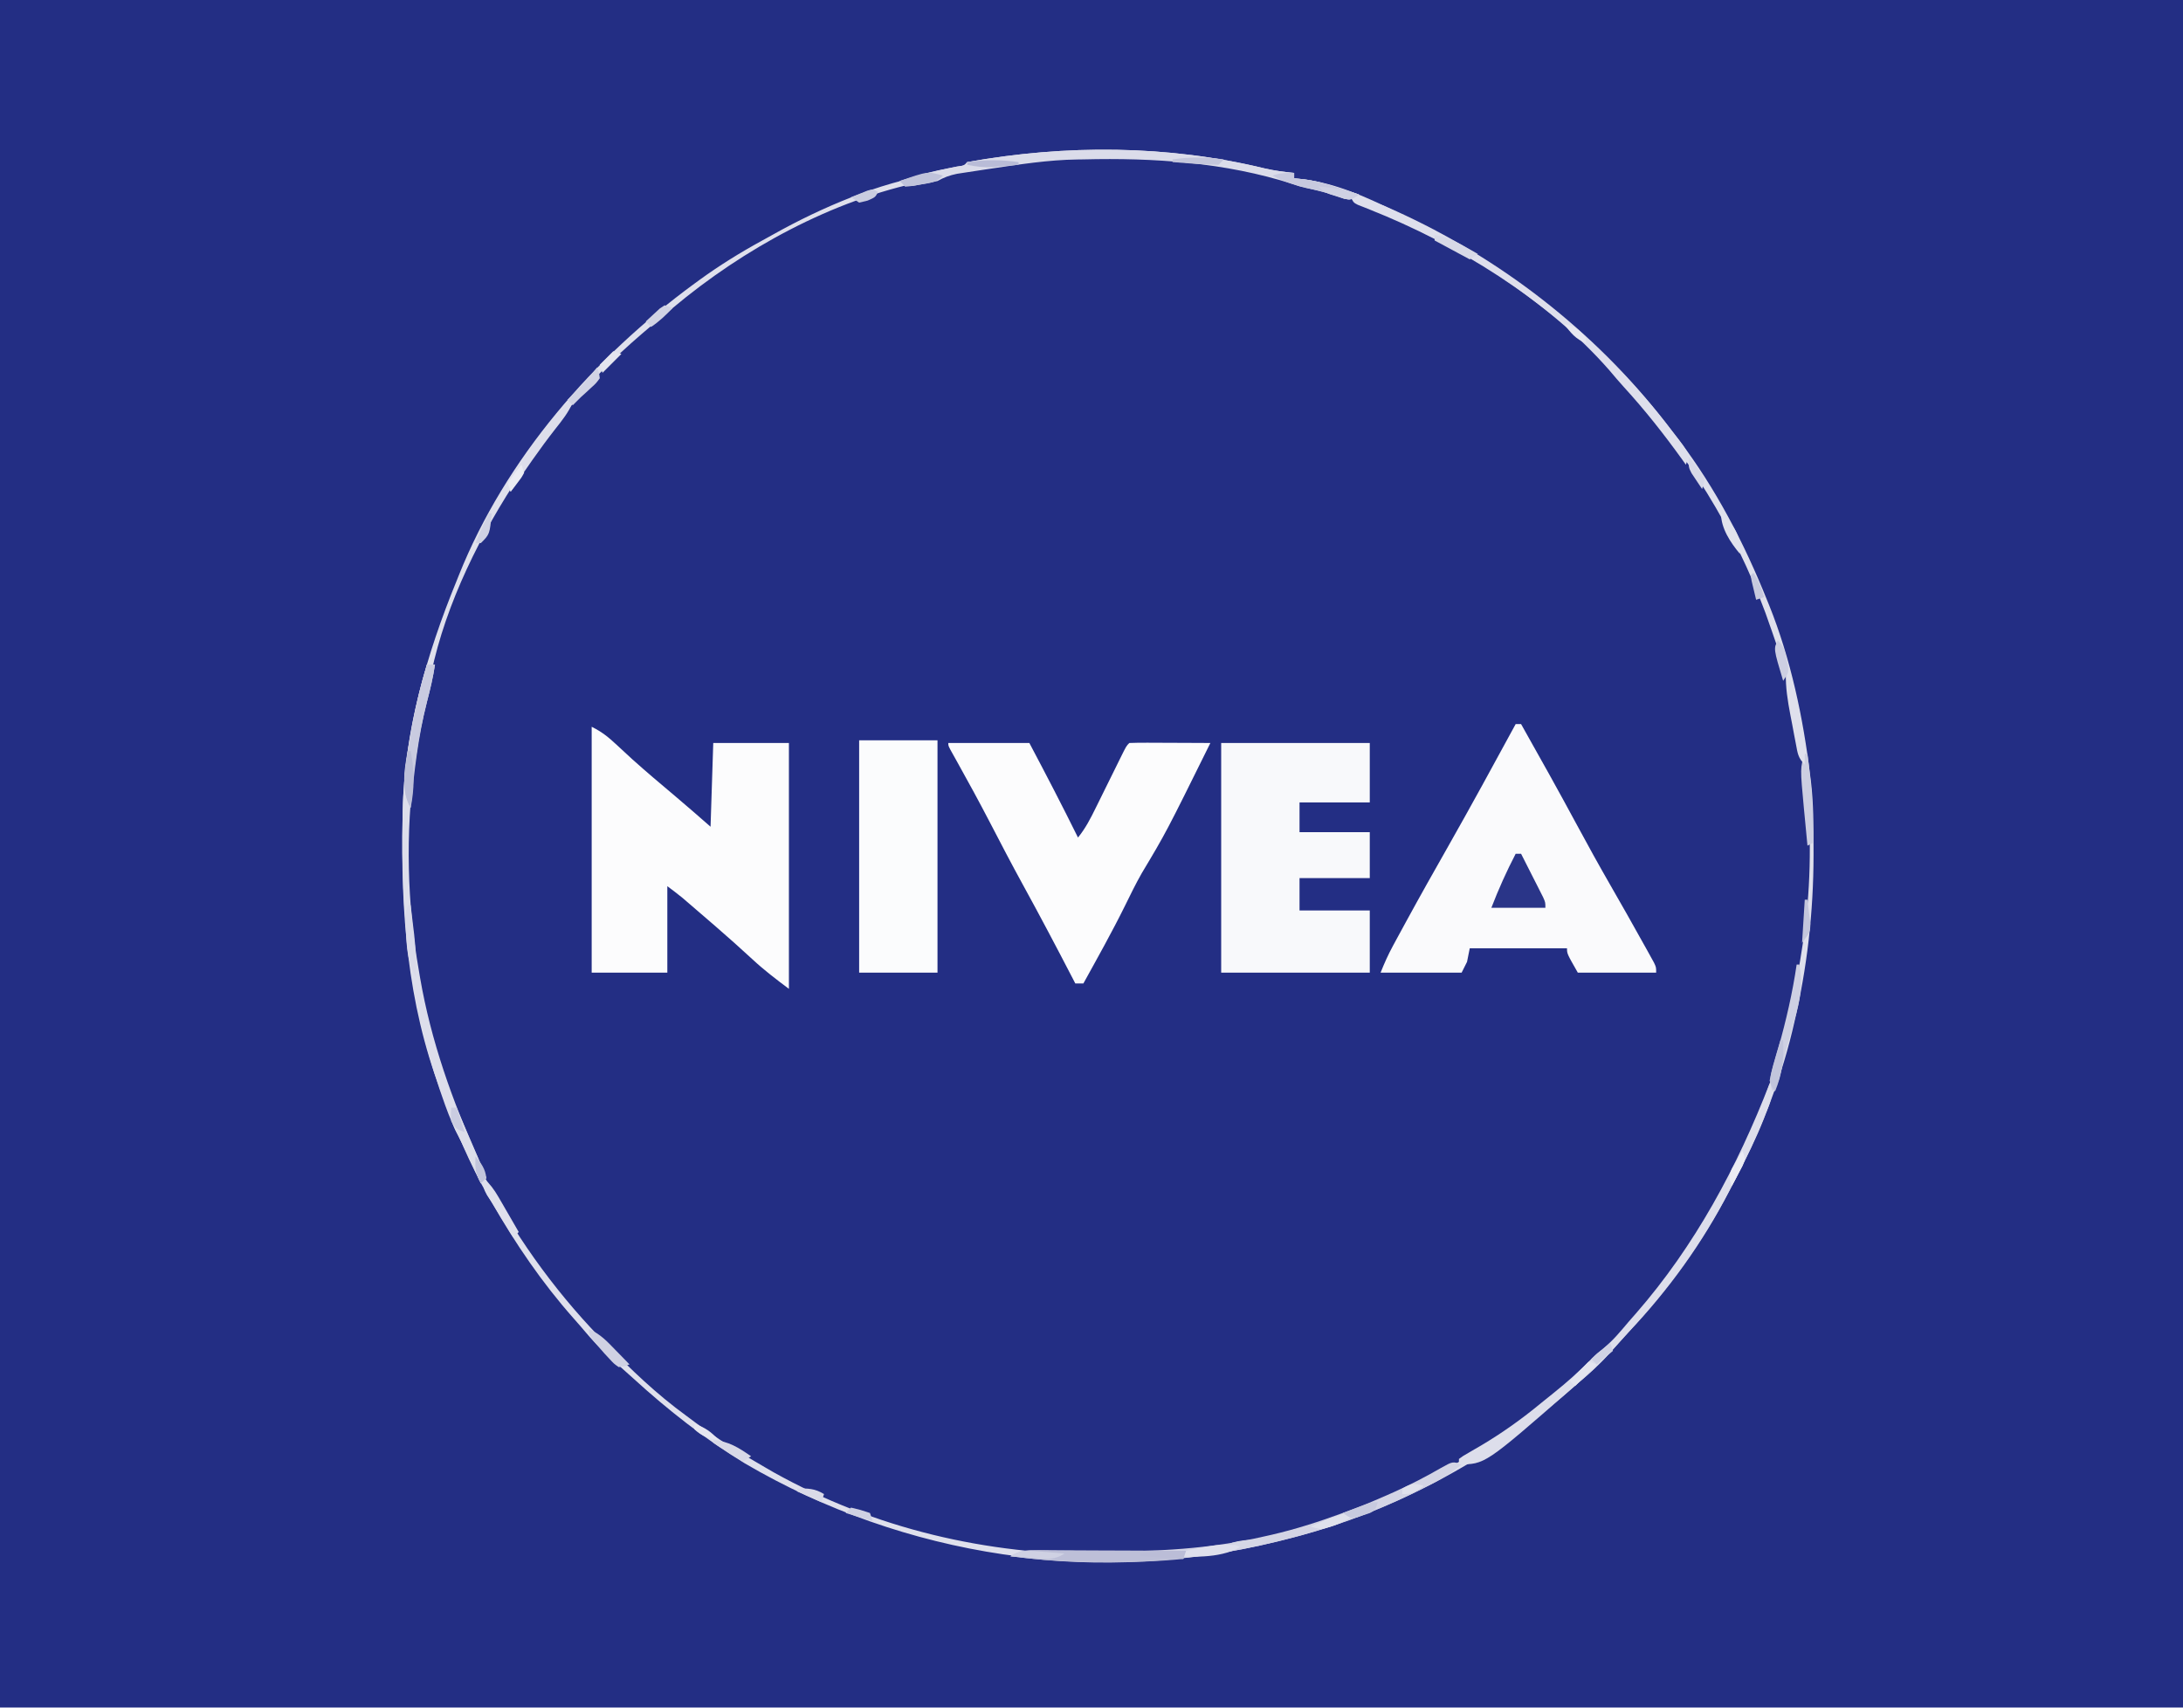
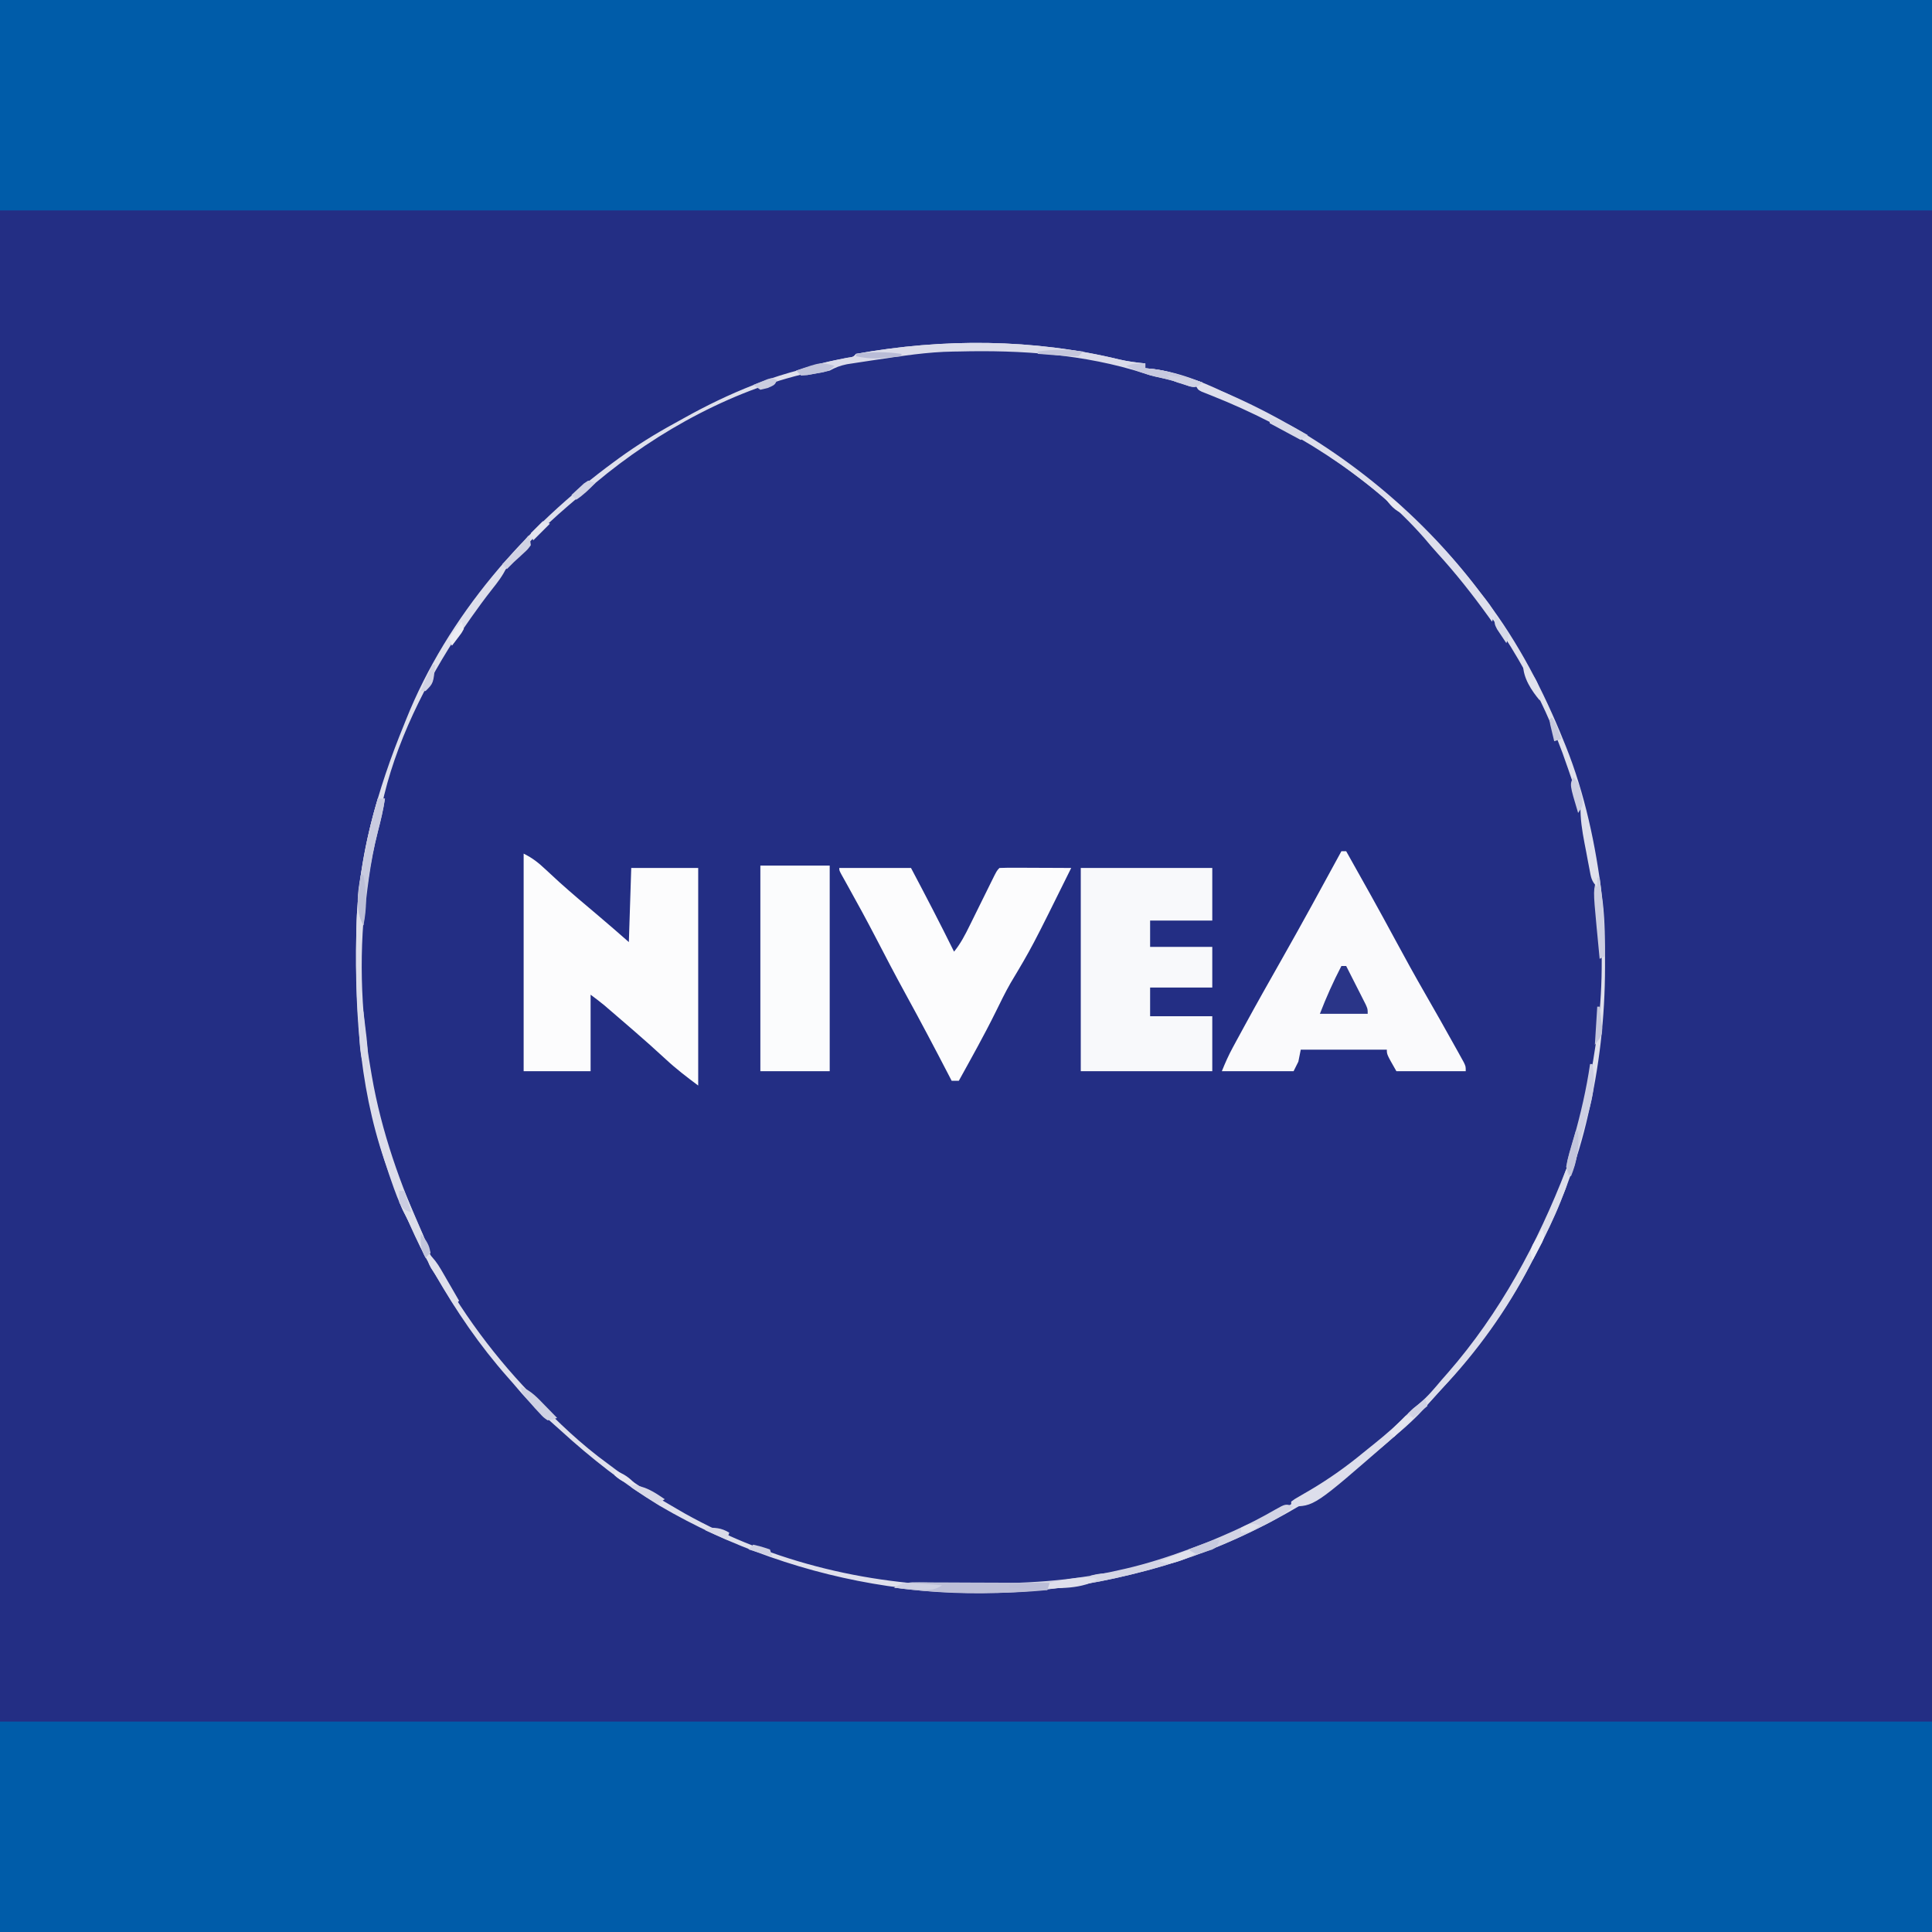
- <svg xmlns="http://www.w3.org/2000/svg" version="1.1" width="808" height="632">
+ <svg xmlns="http://www.w3.org/2000/svg" version="1.1" width="808" height="808" viewBox="0 -88 808 808">
+   <rect x="0" y="-88" width="808" height="808" fill="#005ca9" />
  <path d="M0 0 C266.64 0 533.28 0 808 0 C808 208.56 808 417.12 808 632 C541.36 632 274.72 632 0 632 C0 423.44 0 214.88 0 0 Z " fill="#232E84" transform="translate(0,0)" />
  <path d="M0 0 C3.608 0.822 7.157 1.286 10.837 1.646 C10.837 2.306 10.837 2.966 10.837 3.646 C12.001 3.768 13.165 3.889 14.364 4.014 C26.212 5.508 37.334 10.426 47.935 15.701 C49.874 16.665 51.822 17.612 53.771 18.557 C92.497 37.463 125.867 64.155 151.837 98.646 C152.307 99.26 152.777 99.874 153.262 100.506 C166.889 118.401 177.469 138.8 185.837 159.646 C186.23 160.607 186.23 160.607 186.63 161.586 C194.649 181.503 199.271 203.369 201.837 224.646 C201.93 225.352 202.023 226.058 202.118 226.786 C203.093 235.046 203.08 243.34 203.087 251.646 C203.088 252.439 203.089 253.231 203.09 254.047 C203.072 275.251 200.721 296 195.837 316.646 C195.632 317.517 195.428 318.387 195.217 319.284 C190.357 339.47 182.577 358.345 172.837 376.646 C172.465 377.357 172.093 378.068 171.709 378.8 C161.787 397.683 149.466 414.419 135.091 430.17 C133.563 431.849 132.05 433.542 130.552 435.248 C125.936 440.49 121.191 445.173 115.837 449.646 C114.927 450.444 114.017 451.242 113.079 452.064 C82.696 478.598 45.985 497.911 6.837 507.646 C5.54 507.97 5.54 507.97 4.216 508.299 C-62.534 524.588 -133.136 514.056 -192.476 479.287 C-207.293 470.244 -220.882 459.587 -233.687 447.9 C-235.366 446.372 -237.059 444.86 -238.765 443.361 C-243.21 439.446 -247.393 435.511 -251.206 430.975 C-252.726 429.166 -254.268 427.394 -255.839 425.631 C-267.564 412.374 -277.375 397.987 -286.163 382.646 C-286.693 381.74 -287.223 380.834 -287.769 379.9 C-294.291 368.411 -299.479 355.988 -304.163 343.646 C-304.633 342.453 -304.633 342.453 -305.112 341.236 C-317.472 308.846 -319.852 275.017 -319.163 240.646 C-319.149 239.79 -319.135 238.933 -319.121 238.05 C-318.519 208.467 -310.311 179.859 -299.163 152.646 C-298.88 151.937 -298.597 151.228 -298.305 150.498 C-280.994 107.266 -248.422 69.92 -211.163 42.646 C-210.57 42.212 -209.976 41.777 -209.365 41.329 C-201.921 35.923 -194.197 31.124 -186.126 26.721 C-184.768 25.978 -183.414 25.227 -182.063 24.471 C-172.674 19.221 -163.182 14.64 -153.163 10.709 C-152.232 10.344 -151.302 9.978 -150.343 9.602 C-144.83 7.501 -139.303 5.788 -133.595 4.298 C-131.688 3.787 -129.804 3.188 -127.933 2.557 C-123.418 1.073 -118.765 0.268 -114.112 -0.67 C-111.29 -1.05 -111.29 -1.05 -110.163 -2.354 C-73.856 -8.907 -35.89 -8.75 0 0 Z " fill="#232E84" transform="translate(468.1631,62.35352)" />
  <path d="M0 0 C3.849 1.925 6.133 3.78 9.25 6.688 C10.236 7.599 11.223 8.511 12.211 9.422 C13.131 10.273 14.052 11.123 15 12 C20.265 16.721 25.67 21.279 31.082 25.83 C35.439 29.5 39.71 33.246 44 37 C44.33 26.77 44.66 16.54 45 6 C54.24 6 63.48 6 73 6 C73 36.03 73 66.06 73 97 C68.176 93.382 63.847 90.102 59.5 86.062 C55.056 81.971 50.573 77.946 46 74 C45.188 73.299 45.188 73.299 44.36 72.583 C42.492 70.97 40.621 69.36 38.75 67.75 C38.147 67.23 37.544 66.71 36.923 66.174 C36.056 65.431 36.056 65.431 35.172 64.672 C34.657 64.229 34.143 63.787 33.612 63.331 C31.79 61.827 29.89 60.418 28 59 C28 69.56 28 80.12 28 91 C18.76 91 9.52 91 0 91 C0 60.97 0 30.94 0 0 Z " fill="#FCFCFD" transform="translate(219,269)" />
  <path d="M0 0 C0.66 0 1.32 0 2 0 C8.97 12.366 15.899 24.749 22.625 37.25 C26.694 44.808 30.845 52.309 35.125 59.75 C39.218 66.868 43.27 74.005 47.25 81.188 C47.728 82.044 48.207 82.9 48.7 83.782 C49.134 84.57 49.568 85.357 50.016 86.168 C50.4 86.862 50.785 87.555 51.181 88.27 C52 90 52 90 52 92 C42.43 92 32.86 92 23 92 C19 85 19 85 19 83 C7.12 83 -4.76 83 -17 83 C-17.33 84.65 -17.66 86.3 -18 88 C-18.66 89.32 -19.32 90.64 -20 92 C-29.9 92 -39.8 92 -50 92 C-48.591 88.479 -47.207 85.371 -45.418 82.07 C-44.905 81.122 -44.391 80.173 -43.863 79.196 C-43.033 77.676 -43.033 77.676 -42.188 76.125 C-41.612 75.067 -41.037 74.008 -40.444 72.917 C-35.41 63.686 -30.247 54.53 -25.055 45.387 C-16.521 30.358 -8.256 15.182 0 0 Z " fill="#FAFAFC" transform="translate(561,268)" />
  <path d="M0 0 C18.15 0 36.3 0 55 0 C55 7.26 55 14.52 55 22 C46.42 22 37.84 22 29 22 C29 25.63 29 29.26 29 33 C37.58 33 46.16 33 55 33 C55 38.61 55 44.22 55 50 C46.42 50 37.84 50 29 50 C29 53.96 29 57.92 29 62 C37.58 62 46.16 62 55 62 C55 69.59 55 77.18 55 85 C36.85 85 18.7 85 0 85 C0 56.95 0 28.9 0 0 Z " fill="#F8F9FB" transform="translate(452,275)" />
  <path d="M0 0 C9.9 0 19.8 0 30 0 C36.142 11.601 42.188 23.23 48 35 C50.747 31.633 52.64 27.964 54.539 24.082 C54.865 23.424 55.192 22.766 55.528 22.089 C56.564 19.998 57.595 17.906 58.625 15.812 C59.663 13.709 60.702 11.606 61.743 9.504 C62.39 8.199 63.035 6.892 63.677 5.585 C65.888 1.112 65.888 1.112 67 0 C69.219 -0.088 71.44 -0.107 73.66 -0.098 C74.657 -0.096 74.657 -0.096 75.674 -0.093 C77.803 -0.088 79.933 -0.075 82.062 -0.062 C83.503 -0.057 84.944 -0.053 86.385 -0.049 C89.923 -0.038 93.462 -0.021 97 0 C80.586 33.176 80.586 33.176 71.621 48.16 C69.353 52.134 67.361 56.235 65.349 60.342 C60.546 70.058 55.237 79.513 50 89 C49.01 89 48.02 89 47 89 C46.549 88.128 46.549 88.128 46.089 87.238 C40.019 75.514 33.862 63.85 27.505 52.279 C23.378 44.747 19.404 37.14 15.456 29.513 C11.528 21.949 7.456 14.471 3.301 7.029 C2.866 6.248 2.432 5.468 1.984 4.664 C1.6 3.978 1.215 3.292 0.819 2.584 C0 1 0 1 0 0 Z " fill="#FCFCFD" transform="translate(351,275)" />
  <path d="M0 0 C3.608 0.822 7.157 1.286 10.837 1.646 C10.837 2.306 10.837 2.966 10.837 3.646 C12.001 3.768 13.165 3.889 14.364 4.014 C26.212 5.508 37.334 10.426 47.935 15.701 C49.874 16.665 51.822 17.612 53.771 18.557 C92.497 37.463 125.867 64.155 151.837 98.646 C152.307 99.26 152.777 99.874 153.262 100.506 C166.889 118.401 177.469 138.8 185.837 159.646 C186.23 160.607 186.23 160.607 186.63 161.586 C194.649 181.503 199.271 203.369 201.837 224.646 C201.93 225.352 202.023 226.058 202.118 226.786 C203.093 235.046 203.08 243.34 203.087 251.646 C203.088 252.439 203.089 253.231 203.09 254.047 C203.072 275.251 200.721 296 195.837 316.646 C195.632 317.517 195.428 318.387 195.217 319.284 C190.357 339.47 182.577 358.345 172.837 376.646 C172.465 377.357 172.093 378.068 171.709 378.8 C161.787 397.683 149.466 414.419 135.091 430.17 C133.563 431.849 132.05 433.542 130.552 435.248 C125.936 440.49 121.191 445.173 115.837 449.646 C114.927 450.444 114.017 451.242 113.079 452.064 C82.696 478.598 45.985 497.911 6.837 507.646 C5.54 507.97 5.54 507.97 4.216 508.299 C-62.534 524.588 -133.136 514.056 -192.476 479.287 C-207.293 470.244 -220.882 459.587 -233.687 447.9 C-235.366 446.372 -237.059 444.86 -238.765 443.361 C-243.21 439.446 -247.393 435.511 -251.206 430.975 C-252.726 429.166 -254.268 427.394 -255.839 425.631 C-267.564 412.374 -277.375 397.987 -286.163 382.646 C-286.693 381.74 -287.223 380.834 -287.769 379.9 C-294.291 368.411 -299.479 355.988 -304.163 343.646 C-304.633 342.453 -304.633 342.453 -305.112 341.236 C-317.472 308.846 -319.852 275.017 -319.163 240.646 C-319.149 239.79 -319.135 238.933 -319.121 238.05 C-318.519 208.467 -310.311 179.859 -299.163 152.646 C-298.88 151.937 -298.597 151.228 -298.305 150.498 C-280.994 107.266 -248.422 69.92 -211.163 42.646 C-210.57 42.212 -209.976 41.777 -209.365 41.329 C-201.921 35.923 -194.197 31.124 -186.126 26.721 C-184.768 25.978 -183.414 25.227 -182.063 24.471 C-172.674 19.221 -163.182 14.64 -153.163 10.709 C-152.232 10.344 -151.302 9.978 -150.343 9.602 C-144.83 7.501 -139.303 5.788 -133.595 4.298 C-131.688 3.787 -129.804 3.188 -127.933 2.557 C-123.418 1.073 -118.765 0.268 -114.112 -0.67 C-111.29 -1.05 -111.29 -1.05 -110.163 -2.354 C-73.856 -8.907 -35.89 -8.75 0 0 Z M-69.478 -4.323 C-80.247 -4.174 -90.844 -2.494 -101.476 -0.916 C-102.22 -0.807 -102.965 -0.697 -103.732 -0.585 C-105.873 -0.267 -108.012 0.061 -110.151 0.393 C-111.405 0.585 -112.658 0.778 -113.949 0.976 C-116.766 1.564 -118.677 2.283 -121.163 3.646 C-122.884 4.044 -124.606 4.436 -126.338 4.785 C-160.045 11.665 -192.956 29.657 -219.163 51.646 C-220.246 52.538 -221.329 53.428 -222.413 54.318 C-233.317 63.344 -244.142 72.705 -253.163 83.646 C-254.002 84.609 -254.841 85.572 -255.706 86.564 C-262.106 93.923 -267.777 101.504 -273.163 109.646 C-273.868 110.676 -274.573 111.706 -275.3 112.768 C-290.033 134.802 -303.137 160.851 -308.565 186.943 C-309.19 189.77 -309.903 192.569 -310.627 195.372 C-312.525 202.758 -314.138 210.081 -315.163 217.646 C-315.349 218.867 -315.534 220.088 -315.726 221.346 C-319.114 245.949 -318.461 272.228 -314.163 296.646 C-314.002 297.603 -313.841 298.56 -313.675 299.545 C-305.069 349.472 -281.286 396.217 -246.163 432.646 C-245.499 433.338 -244.834 434.03 -244.149 434.743 C-234.702 444.525 -225.162 453.641 -214.163 461.646 C-213.013 462.503 -211.863 463.36 -210.714 464.217 C-202.522 470.257 -193.997 475.6 -185.163 480.646 C-183.496 481.613 -183.496 481.613 -181.796 482.6 C-144.254 503.541 -102.931 513.114 -60.163 512.959 C-59.121 512.957 -58.079 512.955 -57.006 512.953 C-41.856 512.909 -27.079 512.534 -12.163 509.646 C-11.207 509.47 -10.251 509.293 -9.266 509.11 C3.8 506.649 16.363 503.237 28.837 498.646 C29.492 498.408 30.147 498.17 30.823 497.925 C59.768 487.273 86.591 471.892 109.837 451.646 C110.52 451.052 111.202 450.458 111.906 449.846 C124.498 438.873 124.498 438.873 135.837 426.646 C136.645 425.726 137.453 424.806 138.286 423.857 C171.825 385.5 191.358 338.738 198.837 288.646 C198.956 287.886 199.074 287.126 199.196 286.343 C204.69 250.227 201.155 209.076 188.837 174.646 C188.437 173.485 188.038 172.324 187.626 171.127 C187.242 170.04 186.858 168.954 186.462 167.834 C186.083 166.755 185.704 165.676 185.313 164.564 C173.778 133.319 156.29 105.236 133.798 80.795 C132.003 78.828 130.295 76.813 128.587 74.771 C119.571 64.47 108.757 55.83 97.837 47.646 C97.263 47.216 96.69 46.785 96.099 46.342 C76.652 31.856 55.377 20.517 32.837 11.646 C32.196 11.394 31.556 11.141 30.896 10.881 C21.739 7.321 12.408 4.779 2.837 2.646 C2.082 2.478 1.326 2.309 0.548 2.135 C-22.957 -3.031 -45.446 -4.642 -69.478 -4.323 Z " fill="#DFE0EC" transform="translate(468.1631,62.35352)" />
  <path d="M0 0 C9.57 0 19.14 0 29 0 C29 28.38 29 56.76 29 86 C19.43 86 9.86 86 0 86 C0 57.62 0 29.24 0 0 Z " fill="#FBFCFD" transform="translate(318,274)" />
  <path d="M0 0 C0.99 0 1.98 0 3 0 C2.305 4.627 1.246 9.105 0.062 13.625 C-1.654 20.383 -3.063 27.084 -4 34 C-4.186 35.221 -4.371 36.441 -4.562 37.699 C-7.951 62.302 -7.298 88.582 -3 113 C-2.839 113.957 -2.678 114.913 -2.512 115.899 C1.524 139.313 9.409 161.436 19.136 183.054 C20.153 185.345 21.096 187.662 22 190 C21.01 190.99 21.01 190.99 20 192 C19.541 191.01 19.082 190.02 18.609 189 C17.99 187.667 17.37 186.333 16.75 185 C16.45 184.352 16.149 183.703 15.84 183.035 C14.28 179.684 12.679 176.369 10.98 173.086 C8.79 168.726 7.146 164.235 5.562 159.625 C5.262 158.753 4.961 157.881 4.651 156.982 C-6.515 124.131 -9.694 91.612 -9 57 C-8.986 56.143 -8.972 55.287 -8.958 54.404 C-8.583 36.007 -5.303 17.6 0 0 Z " fill="#DDDEEB" transform="translate(158,246)" />
  <path d="M0 0 C-4.53 4.039 -9.606 6.572 -15 9.25 C-15.97 9.732 -16.939 10.213 -17.938 10.709 C-33.371 18.236 -49.328 23.939 -66 28 C-66.858 28.213 -67.715 28.425 -68.599 28.644 C-100.897 36.53 -134.024 38.439 -167 34 C-163.849 32.152 -161.604 31.765 -157.97 31.821 C-156.465 31.835 -156.465 31.835 -154.929 31.85 C-153.844 31.87 -152.759 31.89 -151.641 31.91 C-149.302 31.931 -146.964 31.951 -144.625 31.971 C-140.971 32.014 -137.316 32.062 -133.662 32.116 C-113.184 32.402 -93.149 31.298 -73.125 26.688 C-71.728 26.375 -71.728 26.375 -70.302 26.057 C-61.328 23.979 -52.639 21.179 -44 18 C-43.348 17.763 -42.695 17.527 -42.023 17.283 C-37.082 15.467 -32.25 13.447 -27.438 11.312 C-26.665 10.972 -25.892 10.631 -25.095 10.28 C-19.12 7.602 -13.352 4.629 -7.683 1.351 C-3.316 -1.105 -3.316 -1.105 0 0 Z " fill="#D3D4E5" transform="translate(541,542)" />
  <path d="M0 0 C1.724 4.089 0.094 7.373 -1.438 11.25 C-1.709 11.953 -1.981 12.656 -2.26 13.381 C-5.073 20.485 -8.429 27.281 -11.977 34.043 C-12.978 35.959 -13.959 37.884 -14.938 39.812 C-24.718 58.883 -37.479 76.589 -52.25 92.098 C-54.656 94.637 -56.964 97.228 -59.25 99.875 C-62.882 103.975 -66.808 107.486 -71 111 C-71.911 111.799 -72.823 112.598 -73.762 113.422 C-105.367 141 -105.367 141 -115 141 C-115 140.34 -115 139.68 -115 139 C-113.57 137.938 -113.57 137.938 -111.555 136.785 C-110.444 136.135 -110.444 136.135 -109.311 135.472 C-108.507 135.007 -107.703 134.542 -106.875 134.062 C-98.932 129.341 -91.681 124.178 -84.57 118.293 C-83.051 117.042 -81.512 115.815 -79.973 114.59 C-74.912 110.543 -70.207 106.353 -65.699 101.699 C-64 100 -64 100 -61.438 98 C-57.838 95.046 -55.005 91.545 -52 88 C-51.184 87.072 -50.368 86.144 -49.527 85.188 C-27.669 60.165 -11.944 30.861 0 0 Z " fill="#DDDEEB" transform="translate(655,401)" />
  <path d="M0 0 C3.608 0.822 7.157 1.286 10.837 1.646 C10.837 2.306 10.837 2.966 10.837 3.646 C12.554 3.815 12.554 3.815 14.306 3.986 C18.841 4.553 23.008 5.778 27.337 7.209 C28.064 7.443 28.791 7.677 29.54 7.918 C31.308 8.488 33.073 9.066 34.837 9.646 C31.837 11.646 31.837 11.646 29.673 11.256 C28.455 10.83 28.455 10.83 27.212 10.396 C23.175 9.061 19.207 8.009 15.04 7.174 C12.837 6.646 12.837 6.646 10.255 5.74 C-14.701 -2.246 -41.171 -4.005 -67.163 -3.354 C-67.927 -3.343 -68.691 -3.333 -69.478 -3.323 C-80.247 -3.174 -90.844 -1.494 -101.476 0.084 C-102.22 0.193 -102.965 0.303 -103.732 0.415 C-105.873 0.733 -108.012 1.061 -110.151 1.393 C-112.031 1.682 -112.031 1.682 -113.949 1.976 C-116.762 2.563 -118.684 3.275 -121.163 4.646 C-123.19 5.13 -125.234 5.543 -127.288 5.896 C-128.343 6.087 -129.397 6.278 -130.483 6.475 C-131.81 6.56 -131.81 6.56 -133.163 6.646 C-133.823 5.986 -134.483 5.326 -135.163 4.646 C-128.182 2.378 -121.168 0.736 -113.972 -0.705 C-111.273 -1.067 -111.273 -1.067 -110.163 -2.354 C-73.856 -8.907 -35.89 -8.75 0 0 Z " fill="#DBDCEA" transform="translate(468.1631,62.35352)" />
  <path d="M0 0 C6.334 0.509 11.394 2.65 17.125 5.312 C18.565 5.977 18.565 5.977 20.034 6.655 C58.628 24.801 93.049 52.216 118.729 86.319 C119.625 87.503 120.539 88.674 121.466 89.833 C122.883 91.668 122.883 91.668 125 95 C124.632 97.208 124.632 97.208 124 99 C123.515 98.322 123.031 97.644 122.531 96.945 C115.844 87.66 108.865 78.81 101.141 70.363 C99.271 68.3 97.477 66.195 95.688 64.062 C72.674 37.776 39.166 17.335 6.979 4.562 C6.213 4.254 5.446 3.946 4.656 3.629 C3.974 3.362 3.291 3.094 2.588 2.819 C1 2 1 2 0 0 Z " fill="#DEDFEC" transform="translate(500,73)" />
  <path d="M0 0 C0.66 0 1.32 0 2 0 C3.506 2.955 5.004 5.915 6.5 8.875 C6.929 9.717 7.359 10.559 7.801 11.426 C8.41 12.634 8.41 12.634 9.031 13.867 C9.408 14.611 9.785 15.354 10.174 16.121 C11 18 11 18 11 20 C4.4 20 -2.2 20 -9 20 C-6.347 13.121 -3.397 6.543 0 0 Z " fill="#2A3588" transform="translate(561,316)" />
  <path d="M0 0 C1.221 0 2.442 0 3.7 0 C5.67 0.016 5.67 0.016 7.681 0.032 C9.043 0.035 10.404 0.038 11.766 0.04 C15.344 0.048 18.921 0.068 22.498 0.09 C26.151 0.11 29.805 0.119 33.458 0.129 C40.621 0.151 47.784 0.185 54.946 0.227 C54.616 1.217 54.286 2.207 53.946 3.227 C44.774 4.163 35.662 4.424 26.446 4.415 C25.751 4.415 25.055 4.416 24.339 4.417 C12.782 4.415 1.406 3.77 -10.054 2.227 C-6.628 0.144 -3.975 -0.016 0 0 Z " fill="#BDBFD8" transform="translate(384.0537,573.7729)" />
  <path d="M0 0 C0.99 0 1.98 0 3 0 C2.305 4.627 1.246 9.105 0.062 13.625 C-3.24 26.625 -4.69 39.676 -6 53 C-10.37 45.383 -7.686 35.524 -6.25 27.312 C-6.072 26.269 -5.895 25.226 -5.712 24.15 C-4.271 15.951 -2.402 7.971 0 0 Z " fill="#C9CBE0" transform="translate(158,246)" />
  <path d="M0 0 C0.33 0 0.66 0 1 0 C2.33 7.51 1.361 13.042 -0.75 20.312 C-1.313 22.345 -1.876 24.377 -2.438 26.41 C-2.709 27.375 -2.981 28.339 -3.262 29.333 C-4.413 33.492 -5.389 37.686 -6.359 41.891 C-7 44 -7 44 -9 47 C-10.261 43.416 -9.721 41.124 -8.672 37.52 C-8.368 36.445 -8.064 35.37 -7.75 34.263 C-7.42 33.124 -7.09 31.986 -6.75 30.812 C-3.881 20.596 -1.535 10.496 0 0 Z " fill="#CED0E3" transform="translate(665,357)" />
  <path d="M0 0 C0.66 0 1.32 0 2 0 C0.372 3.696 -1.935 6.595 -4.438 9.75 C-10.321 17.253 -15.667 25.101 -21 33 C-22 30 -22 30 -21.155 28.182 C-20.704 27.513 -20.253 26.845 -19.789 26.156 C-19.04 25.036 -19.04 25.036 -18.277 23.892 C-17.459 22.708 -17.459 22.708 -16.625 21.5 C-16.079 20.696 -15.534 19.891 -14.971 19.063 C-10.424 12.438 -5.698 5.698 0 0 Z " fill="#DDDEEB" transform="translate(210,149)" />
  <path d="M0 0 C0.33 0 0.66 0 1 0 C2.42 11.071 3.296 21.832 3 33 C2.01 33.495 2.01 33.495 1 34 C0.661 30.501 0.33 27 0 23.5 C-0.095 22.518 -0.191 21.535 -0.289 20.523 C-1.722 5.167 -1.722 5.167 0 0 Z " fill="#CCCEE1" transform="translate(668,279)" />
  <path d="M0 0 C0 0.66 0 1.32 0 2 C1.717 2.168 1.717 2.168 3.469 2.34 C8.004 2.907 12.171 4.132 16.5 5.562 C17.227 5.796 17.954 6.03 18.703 6.271 C20.471 6.841 22.236 7.42 24 8 C21 10 21 10 18.836 9.609 C17.618 9.184 17.618 9.184 16.375 8.75 C13.012 7.637 9.719 6.661 6.25 5.938 C1.226 4.865 -3.459 3.445 -8 1 C-5.072 0.024 -3.044 -0.082 0 0 Z " fill="#C7C9DF" transform="translate(479,64)" />
  <path d="M0 0 C0.66 0 1.32 0 2 0 C3.459 3.395 4.917 6.791 6.375 10.188 C6.787 11.147 7.2 12.107 7.625 13.096 C8.025 14.027 8.424 14.958 8.836 15.918 C9.203 16.772 9.569 17.625 9.947 18.505 C10.996 20.991 12.006 23.491 13 26 C12.34 26.66 11.68 27.32 11 28 C10.541 27.01 10.082 26.02 9.609 25 C8.99 23.667 8.37 22.333 7.75 21 C7.432 20.312 7.113 19.625 6.785 18.917 C5.127 15.352 3.417 11.843 1.562 8.375 C0.091 5.196 -0.429 3.435 0 0 Z " fill="#DCDEEA" transform="translate(167,410)" />
  <path d="M0 0 C2.883 2.883 3.204 6.327 4.062 10.188 C4.236 10.931 4.409 11.674 4.588 12.439 C6.243 19.675 7.13 26.58 7 34 C4.467 31.467 4.38 29.827 3.711 26.328 C3.492 25.189 3.273 24.049 3.047 22.875 C2.825 21.679 2.603 20.483 2.375 19.25 C2.146 18.069 1.916 16.888 1.68 15.672 C0.674 10.357 -0.133 5.426 0 0 Z " fill="#DFE0EC" transform="translate(661,249)" />
  <path d="M0 0 C2.312 2.147 3.902 4.285 5.48 7.012 C5.922 7.769 6.363 8.526 6.818 9.307 C7.27 10.092 7.722 10.878 8.188 11.688 C8.651 12.485 9.114 13.282 9.592 14.104 C10.732 16.067 11.868 18.032 13 20 C12.34 20.66 11.68 21.32 11 22 C9.729 19.938 8.458 17.875 7.188 15.812 C6.831 15.234 6.475 14.656 6.107 14.061 C5.069 12.375 4.035 10.688 3 9 C2.128 7.675 2.128 7.675 1.238 6.324 C0 4 0 4 0 0 Z " fill="#DFE0EC" transform="translate(179,436)" />
  <path d="M0 0 C0.33 0 0.66 0 1 0 C1.34 2.812 1.672 5.624 2 8.438 C2.095 9.221 2.191 10.004 2.289 10.811 C2.915 16.244 3.088 21.531 3 27 C0.344 21.689 -0.311 17.989 -0.625 12.062 C-0.677 11.238 -0.728 10.414 -0.781 9.564 C-0.825 8.771 -0.869 7.978 -0.914 7.16 C-0.955 6.434 -0.996 5.709 -1.038 4.961 C-1 3 -1 3 0 0 Z " fill="#D9DAE9" transform="translate(151,335)" />
  <path d="M0 0 C4.074 1.61 6.765 4.538 9.75 7.625 C10.257 8.141 10.763 8.656 11.285 9.188 C12.528 10.454 13.765 11.726 15 13 C13.219 13.695 13.219 13.695 11 14 C9.219 12.742 9.219 12.742 7.5 10.875 C6.901 10.229 6.301 9.583 5.684 8.918 C0 2.443 0 2.443 0 0 Z " fill="#CFD1E3" transform="translate(218,492)" />
  <path d="M0 0 C-7.151 4.767 -17.622 4.34 -26 4 C-26 3.67 -26 3.34 -26 3 C-8.851 -0.574 -8.851 -0.574 0 0 Z " fill="#DEDFEC" transform="translate(460,572)" />
  <path d="M0 0 C0.33 0 0.66 0 1 0 C2.45 7.068 2.45 13.932 1 21 C-2.669 14.692 -1.204 6.921 0 0 Z " fill="#BCBFD8" transform="translate(151,278)" />
  <path d="M0 0 C0.703 1.777 0.703 1.777 1 4 C-0.328 5.816 -0.328 5.816 -2.25 7.562 C-2.874 8.141 -3.498 8.72 -4.141 9.316 C-4.754 9.872 -5.368 10.428 -6 11 C-7.006 11.994 -8.008 12.992 -9 14 C-9.66 13.34 -10.32 12.68 -11 12 C-10.541 11.553 -10.082 11.105 -9.609 10.645 C-6.164 7.25 -2.927 3.864 0 0 Z " fill="#D1D3E4" transform="translate(221,136)" />
  <path d="M0 0 C0.33 0 0.66 0 1 0 C1.393 6.977 0.631 12.517 -2 19 C-3.117 17.484 -3.117 17.484 -4 15 C-3.5 12.297 -2.92 9.861 -2.125 7.25 C-1.925 6.553 -1.725 5.855 -1.52 5.137 C-1.026 3.421 -0.515 1.71 0 0 Z " fill="#C2C5DC" transform="translate(659,385)" />
  <path d="M0 0 C4.143 0.598 7.182 2.007 10.812 4.062 C11.788 4.61 12.764 5.158 13.77 5.723 C14.506 6.144 15.242 6.566 16 7 C15.01 7.66 14.02 8.32 13 9 C8.71 6.69 4.42 4.38 0 2 C0 1.34 0 0.68 0 0 Z " fill="#D7D9E7" transform="translate(531,87)" />
  <path d="M0 0 C0.745 0.057 1.49 0.113 2.258 0.172 C4.089 0.313 5.92 0.468 7.75 0.625 C3.873 3.298 -0.043 2.644 -4.5 2.25 C-5.245 2.193 -5.99 2.137 -6.758 2.078 C-8.589 1.937 -10.42 1.782 -12.25 1.625 C-8.373 -1.048 -4.457 -0.394 0 0 Z " fill="#CFD1E3" transform="translate(386.25,574.375)" />
  <path d="M0 0 C-2.591 2.591 -4.415 2.647 -8 3.25 C-9.072 3.441 -10.145 3.632 -11.25 3.828 C-12.611 3.913 -12.611 3.913 -14 4 C-14.66 3.34 -15.32 2.68 -16 2 C-5.626 -1.629 -5.626 -1.629 0 0 Z " fill="#C0C3DB" transform="translate(349,65)" />
  <path d="M0 0 C-3.859 2.573 -7.464 4.01 -12 5 C-14.215 4.547 -14.215 4.547 -16 4 C-14.418 3.351 -12.834 2.706 -11.25 2.062 C-10.368 1.703 -9.487 1.343 -8.578 0.973 C-2.58 -1.29 -2.58 -1.29 0 0 Z " fill="#DFE1EC" transform="translate(501,561)" />
  <path d="M0 0 C4.042 3.624 6.826 7.327 7.188 12.875 C7.126 13.576 7.064 14.277 7 15 C3.492 10.791 0 5.574 0 0 Z " fill="#E1E2ED" transform="translate(637,190)" />
  <path d="M0 0 C5.706 0.428 9.411 2.843 14 6 C13.01 6.66 12.02 7.32 11 8 C9.164 6.858 7.331 5.712 5.5 4.562 C4.479 3.924 3.458 3.286 2.406 2.629 C1.612 2.091 0.818 1.554 0 1 C0 0.67 0 0.34 0 0 Z " fill="#D7D8E7" transform="translate(264,533)" />
  <path d="M0 0 C5.273 0.445 10.018 1.084 15 3 C12 5 12 5 9.59 4.609 C8.715 4.326 7.839 4.042 6.938 3.75 C6.06 3.477 5.182 3.203 4.277 2.922 C2 2 2 2 0 0 Z " fill="#CFD1E3" transform="translate(488,69)" />
  <path d="M0 0 C0 0.33 0 0.66 0 1 C-2.041 1.197 -4.083 1.382 -6.125 1.562 C-7.83 1.719 -7.83 1.719 -9.57 1.879 C-12.889 1.996 -15.756 1.666 -19 1 C-19 0.67 -19 0.34 -19 0 C-12.418 -0.893 -6.578 -0.955 0 0 Z " fill="#B9BCD7" transform="translate(377,60)" />
  <path d="M0 0 C2.368 2.368 2.585 3.701 3.25 6.938 C3.441 7.813 3.632 8.688 3.828 9.59 C4 12 4 12 2 15 C-1.562 3.125 -1.562 3.125 0 0 Z " fill="#CDCFE2" transform="translate(658,237)" />
  <path d="M0 0 C-0.66 0.66 -1.32 1.32 -2 2 C-4.92 1.983 -7.723 1.861 -10.625 1.625 C-11.427 1.568 -12.229 1.512 -13.055 1.453 C-15.037 1.312 -17.019 1.157 -19 1 C-19 0.67 -19 0.34 -19 0 C-12.422 -0.955 -6.582 -0.893 0 0 Z " fill="#C4C6DC" transform="translate(453,59)" />
  <path d="M0 0 C-0.33 0.99 -0.66 1.98 -1 3 C-6.28 2.67 -11.56 2.34 -17 2 C-17 1.67 -17 1.34 -17 1 C-11.305 0.358 -5.733 -0.125 0 0 Z " fill="#BBBDD7" transform="translate(439,574)" />
  <path d="M0 0 C-1 3 -1 3 -2.961 4.02 C-3.758 4.281 -4.554 4.543 -5.375 4.812 C-6.166 5.087 -6.958 5.362 -7.773 5.645 C-10 6 -10 6 -13 4 C-11.729 3.52 -10.459 3.041 -9.188 2.562 C-8.48 2.296 -7.772 2.029 -7.043 1.754 C-2.29 0 -2.29 0 0 0 Z " fill="#C7CADF" transform="translate(510,556)" />
  <path d="M0 0 C0.99 0.33 1.98 0.66 3 1 C0.36 3.64 -2.28 6.28 -5 9 C-5.66 8.34 -6.32 7.68 -7 7 C-4.69 4.69 -2.38 2.38 0 0 Z " fill="#E4E5EF" transform="translate(588,504)" />
  <path d="M0 0 C2.12 2.615 4.131 5.196 6 8 C5.625 10.188 5.625 10.188 5 12 C4.156 10.757 3.325 9.506 2.5 8.25 C1.804 7.206 1.804 7.206 1.094 6.141 C0 4 0 4 0 0 Z " fill="#D7D9E8" transform="translate(625,169)" />
  <path d="M0 0 C0.99 0.33 1.98 0.66 3 1 C0.422 3.648 -1.916 5.944 -5 8 C-5.66 7.34 -6.32 6.68 -7 6 C-5.907 4.967 -4.8 3.949 -3.688 2.938 C-3.073 2.369 -2.458 1.801 -1.824 1.215 C-0.921 0.613 -0.921 0.613 0 0 Z " fill="#D1D3E4" transform="translate(246,113)" />
  <path d="M0 0 C1 3 1 3 0.004 5.48 C-0.472 6.374 -0.947 7.267 -1.438 8.188 C-1.911 9.089 -2.384 9.99 -2.871 10.918 C-3.244 11.605 -3.616 12.292 -4 13 C-5.017 10.345 -5.13 9.308 -4.004 6.641 C-3.528 5.852 -3.053 5.063 -2.562 4.25 C-2.089 3.451 -1.616 2.652 -1.129 1.828 C-0.756 1.225 -0.384 0.622 0 0 Z " fill="#EBECF3" transform="translate(645,426)" />
  <path d="M0 0 C0.33 0 0.66 0 1 0 C0.255 7.745 0.255 7.745 -3 11 C-3.66 11 -4.32 11 -5 11 C-3.55 7.209 -1.848 3.613 0 0 Z " fill="#D0D2E4" transform="translate(181,190)" />
  <path d="M0 0 C0.33 0 0.66 0 1 0 C1.25 1.914 1.474 3.832 1.688 5.75 C1.879 7.351 1.879 7.351 2.074 8.984 C2 12 2 12 -1 16 C-0.67 10.72 -0.34 5.44 0 0 Z " fill="#C3C6DC" transform="translate(668,333)" />
  <path d="M0 0 C0.33 0.99 0.66 1.98 1 3 C-1.97 5.475 -1.97 5.475 -5 8 C-5.66 7.34 -6.32 6.68 -7 6 C-4.69 4.02 -2.38 2.04 0 0 Z " fill="#D0D2E4" transform="translate(596,497)" />
  <path d="M0 0 C0.66 0 1.32 0 2 0 C2.99 2.97 3.98 5.94 5 9 C2 8 2 8 0 5 C-0.125 2.312 -0.125 2.312 0 0 Z " fill="#CACCE1" transform="translate(167,410)" />
  <path d="M0 0 C1.991 2.986 2.941 5.597 4 9 C3.01 9.33 2.02 9.66 1 10 C0.639 8.523 0.286 7.043 -0.062 5.562 C-0.26 4.739 -0.457 3.915 -0.66 3.066 C-0.828 2.044 -0.828 2.044 -1 1 C-0.67 0.67 -0.34 0.34 0 0 Z " fill="#C7C9DE" transform="translate(649,212)" />
  <path d="M0 0 C0.99 0.33 1.98 0.66 3 1 C0.69 3.31 -1.62 5.62 -4 8 C-4.33 7.01 -4.66 6.02 -5 5 C-3.35 3.35 -1.7 1.7 0 0 Z " fill="#E4E5EF" transform="translate(227,130)" />
  <path d="M0 0 C0.799 0.009 1.598 0.018 2.422 0.027 C3.025 0.039 3.628 0.051 4.25 0.062 C0.999 2.23 -0.895 2.748 -4.75 3.062 C-7.125 2.125 -7.125 2.125 -8.75 1.062 C-5.755 0.19 -3.114 -0.046 0 0 Z " fill="#D5D7E6" transform="translate(464.75,569.9375)" />
  <path d="M0 0 C3.438 0.812 3.438 0.812 7 2 C7.33 2.99 7.66 3.98 8 5 C4.7 4.01 1.4 3.02 -2 2 C-1.34 1.34 -0.68 0.68 0 0 Z " fill="#CFD1E3" transform="translate(315,558)" />
  <path d="M0 0 C3.947 -0.179 6.598 -0.094 10 2 C9.67 2.99 9.34 3.98 9 5 C4.545 3.02 4.545 3.02 0 1 C0 0.67 0 0.34 0 0 Z " fill="#D9DAE8" transform="translate(295,551)" />
  <path d="M0 0 C3.937 1.312 6.227 2.919 9 6 C5.212 5.474 2.828 4.619 0 2 C0 1.34 0 0.68 0 0 Z " fill="#E6E6F0" transform="translate(257,527)" />
  <path d="M0 0 C0.33 0.99 0.66 1.98 1 3 C0.004 4.824 0.004 4.824 -1.438 6.688 C-1.911 7.31 -2.384 7.933 -2.871 8.574 C-3.244 9.045 -3.616 9.515 -4 10 C-4.33 9.01 -4.66 8.02 -5 7 C-4.004 5.176 -4.004 5.176 -2.562 3.312 C-2.089 2.69 -1.616 2.067 -1.129 1.426 C-0.756 0.955 -0.384 0.485 0 0 Z " fill="#EBECF3" transform="translate(193,172)" />
  <path d="M0 0 C3.786 0.541 5.554 2.117 8 5 C8 5.66 8 6.32 8 7 C4.205 5.509 2.39 3.243 0 0 Z " fill="#E7E7F0" transform="translate(579,120)" />
  <path d="M0 0 C2.112 2.571 3.663 4.631 4 8 C3.34 8.66 2.68 9.32 2 10 C-0.094 6.598 -0.179 3.947 0 0 Z " fill="#C2C5DC" transform="translate(176,428)" />
  <path d="M0 0 C-1 2 -1 2 -3.875 3.25 C-4.906 3.498 -5.938 3.745 -7 4 C-7.99 3.34 -8.98 2.68 -10 2 C-8.712 1.47 -7.42 0.951 -6.125 0.438 C-5.406 0.147 -4.686 -0.143 -3.945 -0.441 C-2 -1 -2 -1 0 0 Z " fill="#CACDE0" transform="translate(325,71)" />
  <path d="M0 0 C-4.625 3 -4.625 3 -8 3 C-8 2.34 -8 1.68 -8 1 C-4.933 -0.862 -3.403 -1.215 0 0 Z " fill="#E0E1EC" transform="translate(527,550)" />
</svg>
